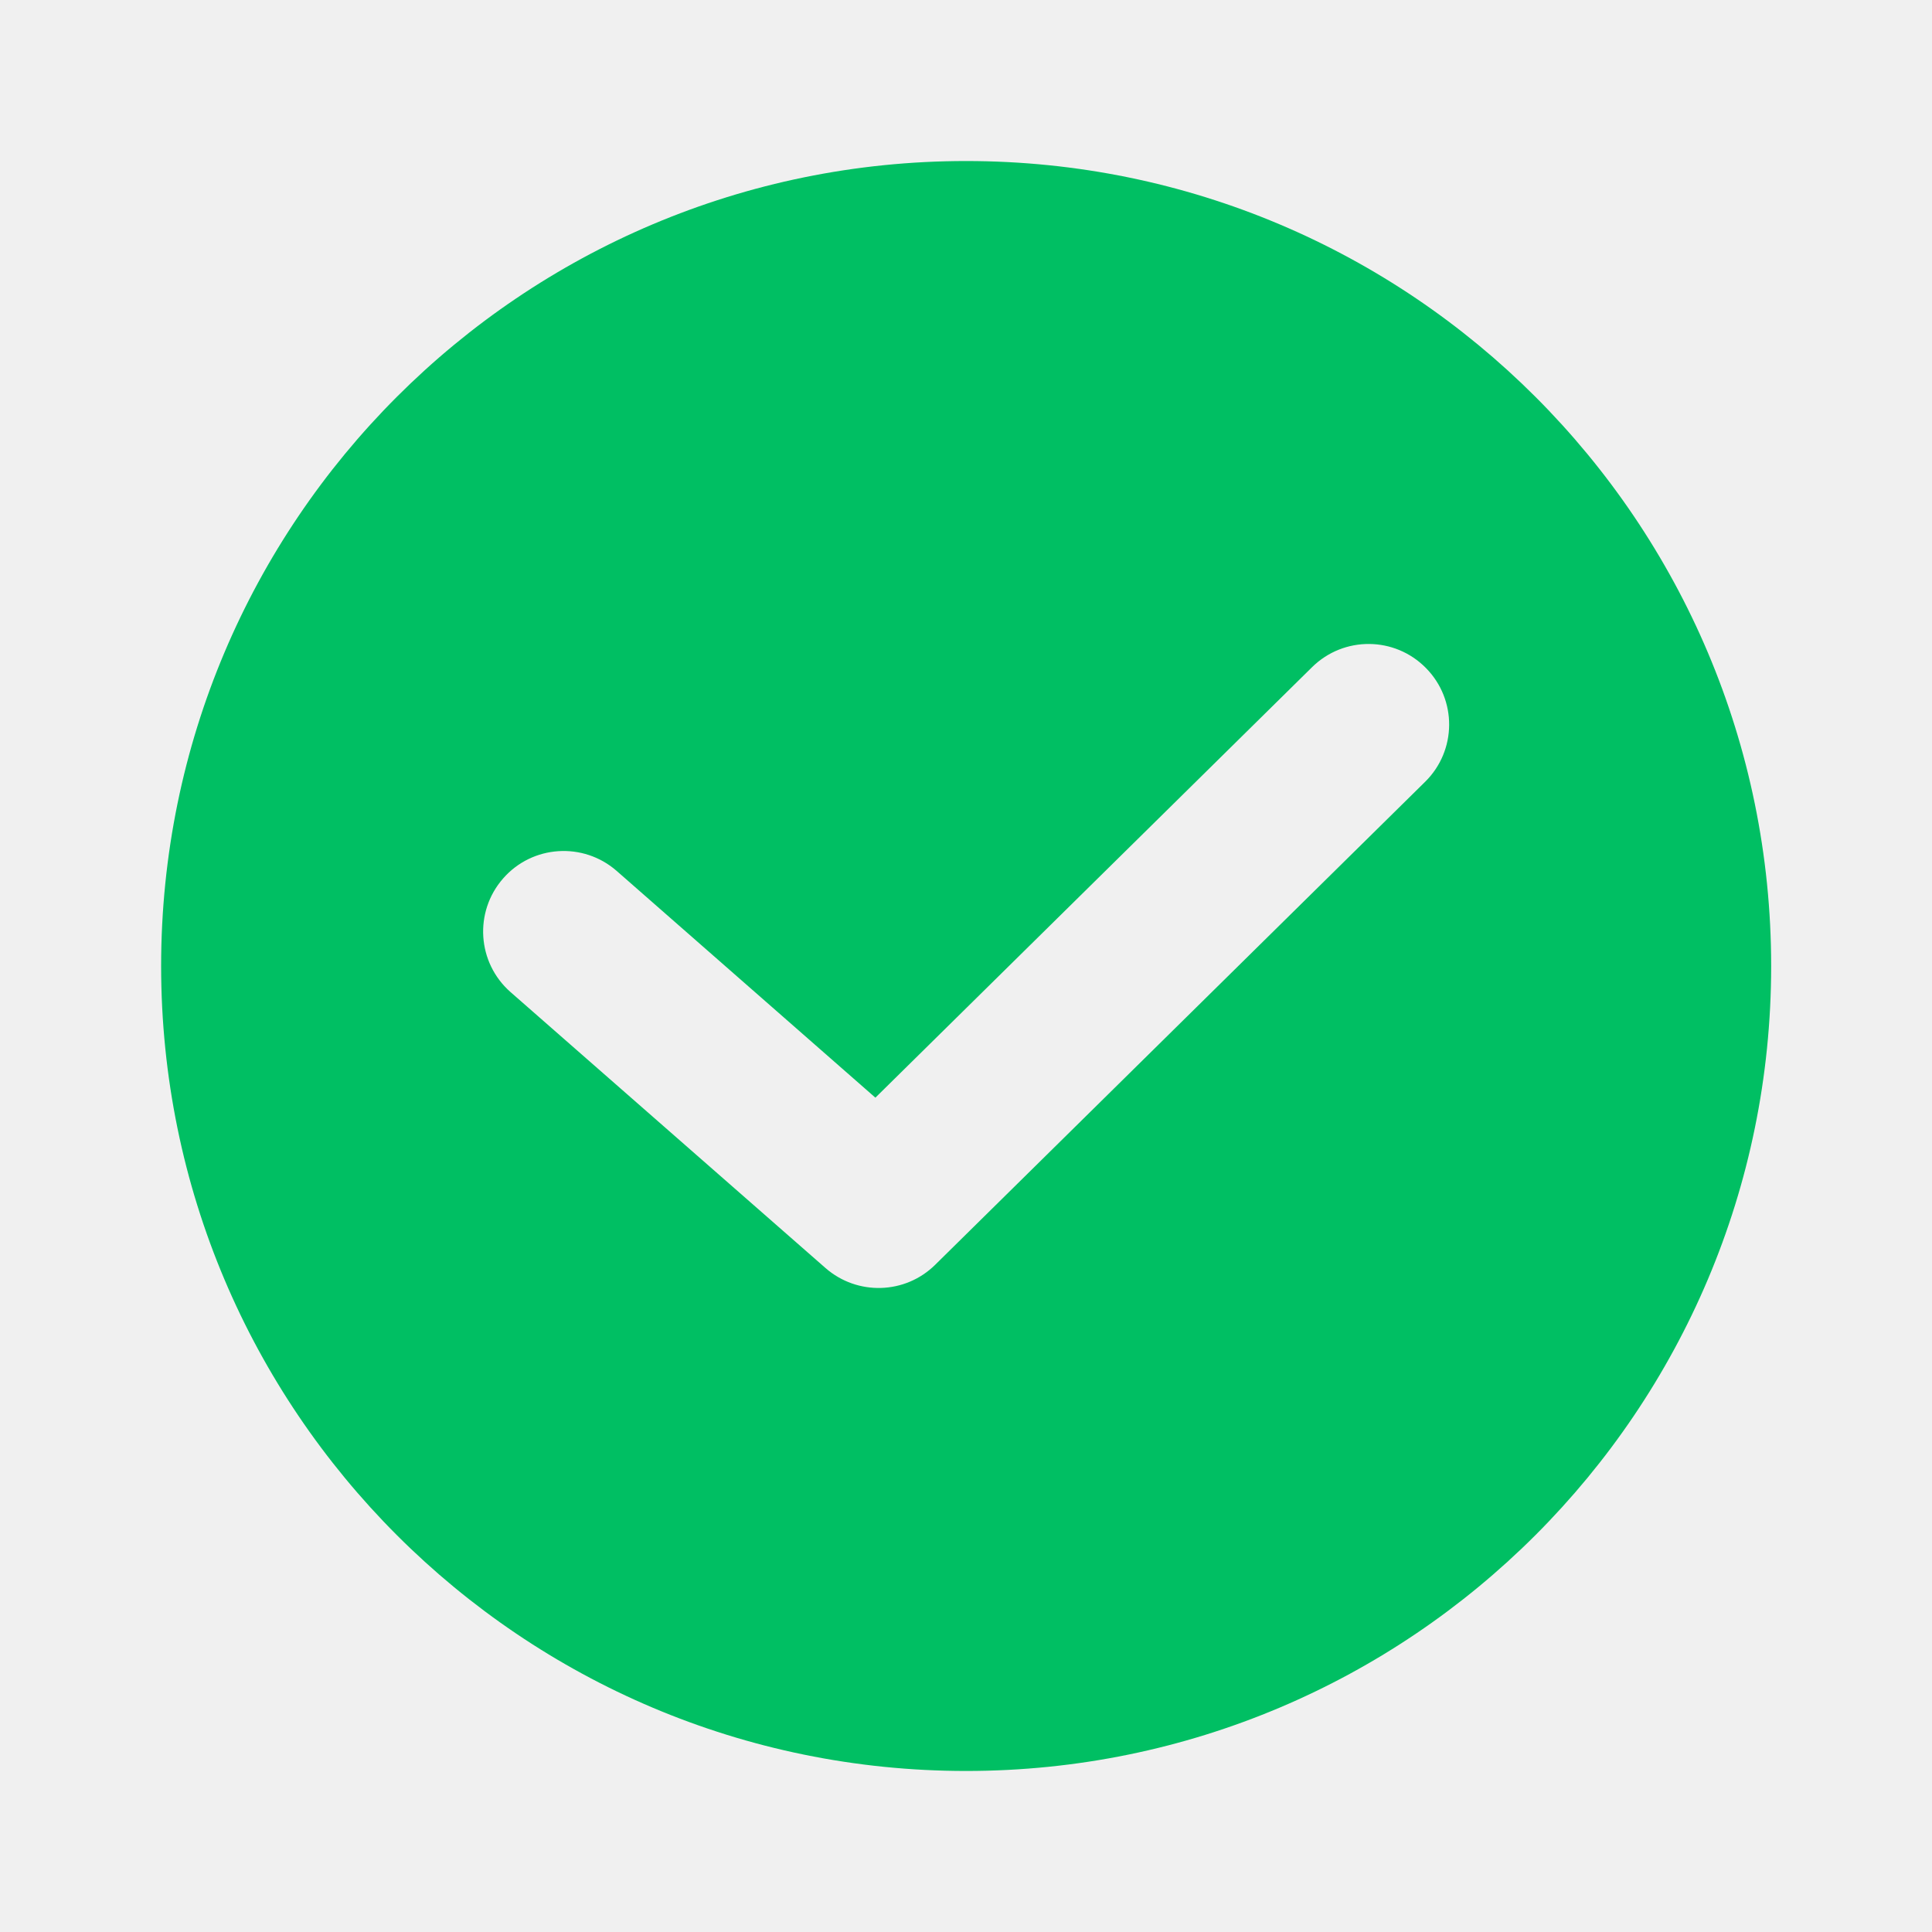
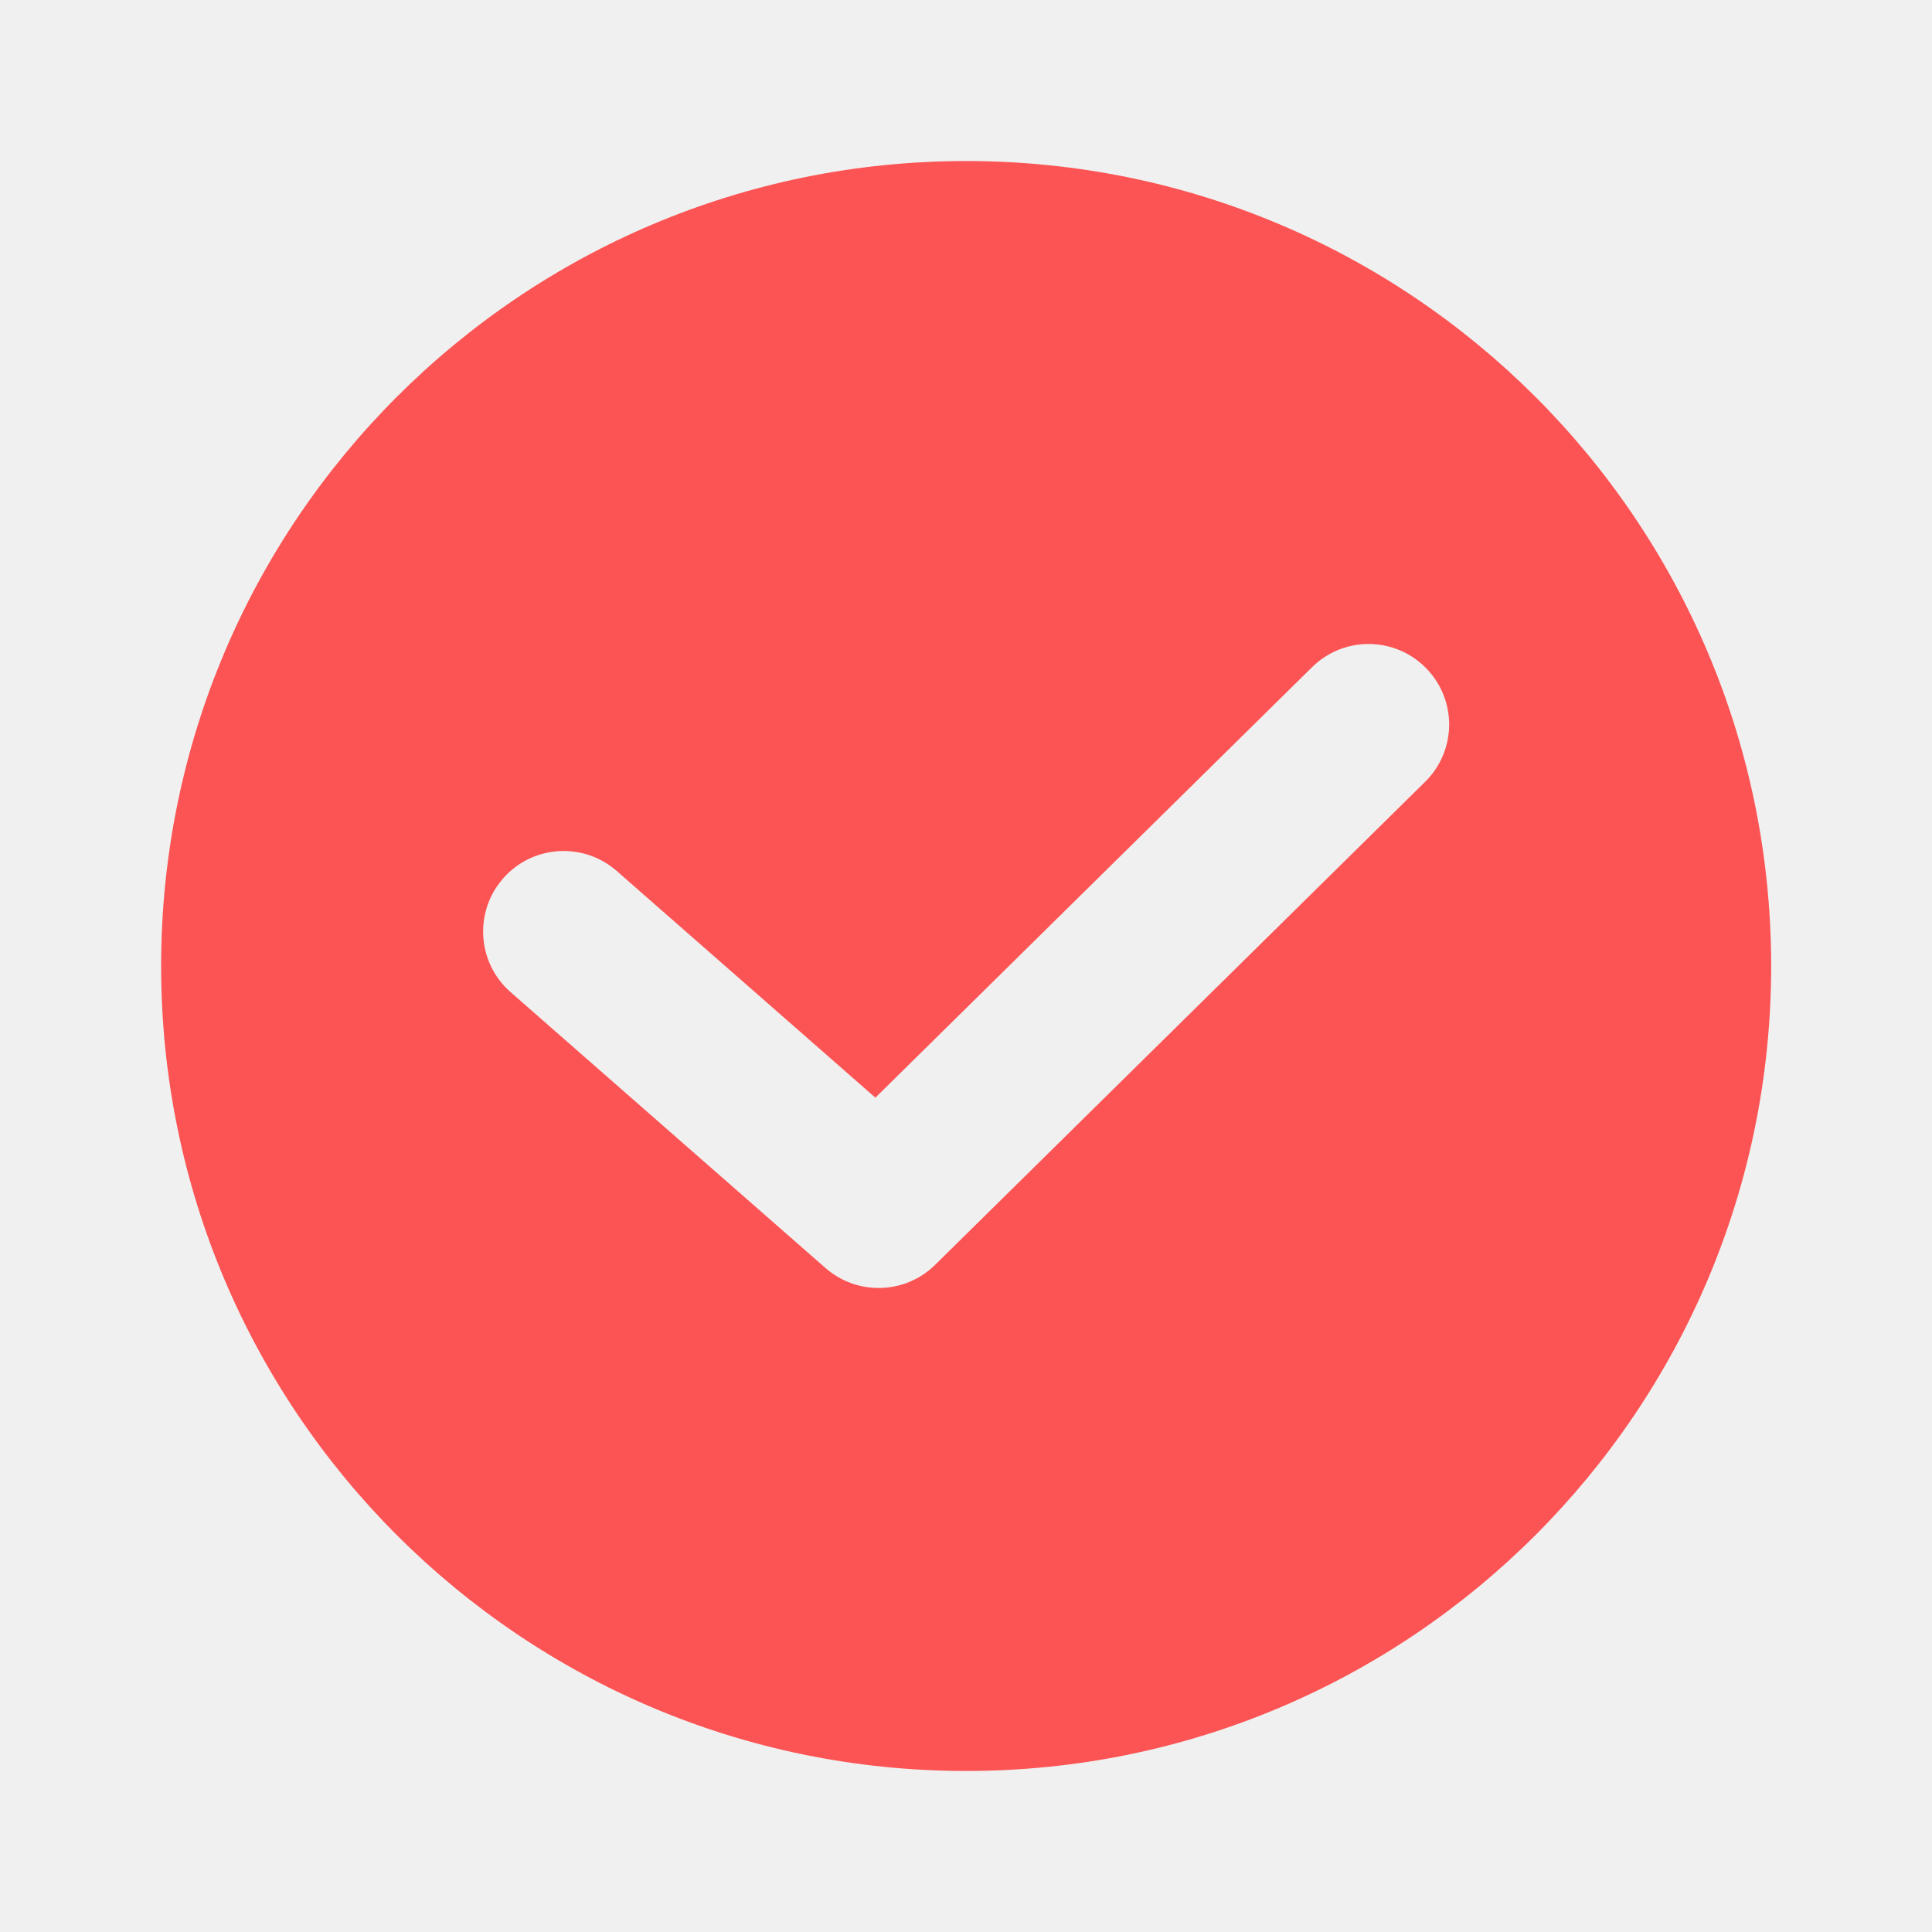
<svg xmlns="http://www.w3.org/2000/svg" width="20" height="20" viewBox="0 0 20 20" fill="none">
  <g clipPath="url(#clip0_5874_23891)">
    <mask id="mask0_5874_23891" style="mask-type:alpha" maskUnits="userSpaceOnUse" x="0" y="0" width="20" height="20">
      <g clipPath="url(#clip1_5874_23891)">
        <path fill-rule="evenodd" clip-rule="evenodd" d="M10.001 18.333C14.604 18.333 18.335 14.602 18.335 10C18.335 5.397 14.604 1.667 10.001 1.667C5.399 1.667 1.668 5.397 1.668 10C1.668 14.602 5.399 18.333 10.001 18.333ZM14.753 8.093C15.081 7.77 15.085 7.243 14.761 6.915C14.438 6.587 13.911 6.583 13.583 6.906L9.062 11.363L6.384 9.016C6.038 8.713 5.511 8.747 5.208 9.094C4.905 9.44 4.939 9.966 5.285 10.27L8.546 13.127C8.875 13.414 9.37 13.4 9.681 13.093L14.753 8.093Z" fill="#19191B" />
      </g>
    </mask>
    <g mask="url(#mask0_5874_23891)">
-       <rect width="20" height="20" fill="#00BF63" />
+       <rect width="20" height="20" fill="#FC5454" />
    </g>
  </g>
  <defs>
    <clipPath id="clip0_5874_23891">
      <rect width="20" height="20" fill="white" />
    </clipPath>
    <clipPath id="clip1_5874_23891">
      <rect width="20" height="20" fill="white" />
    </clipPath>
  </defs>
</svg>
